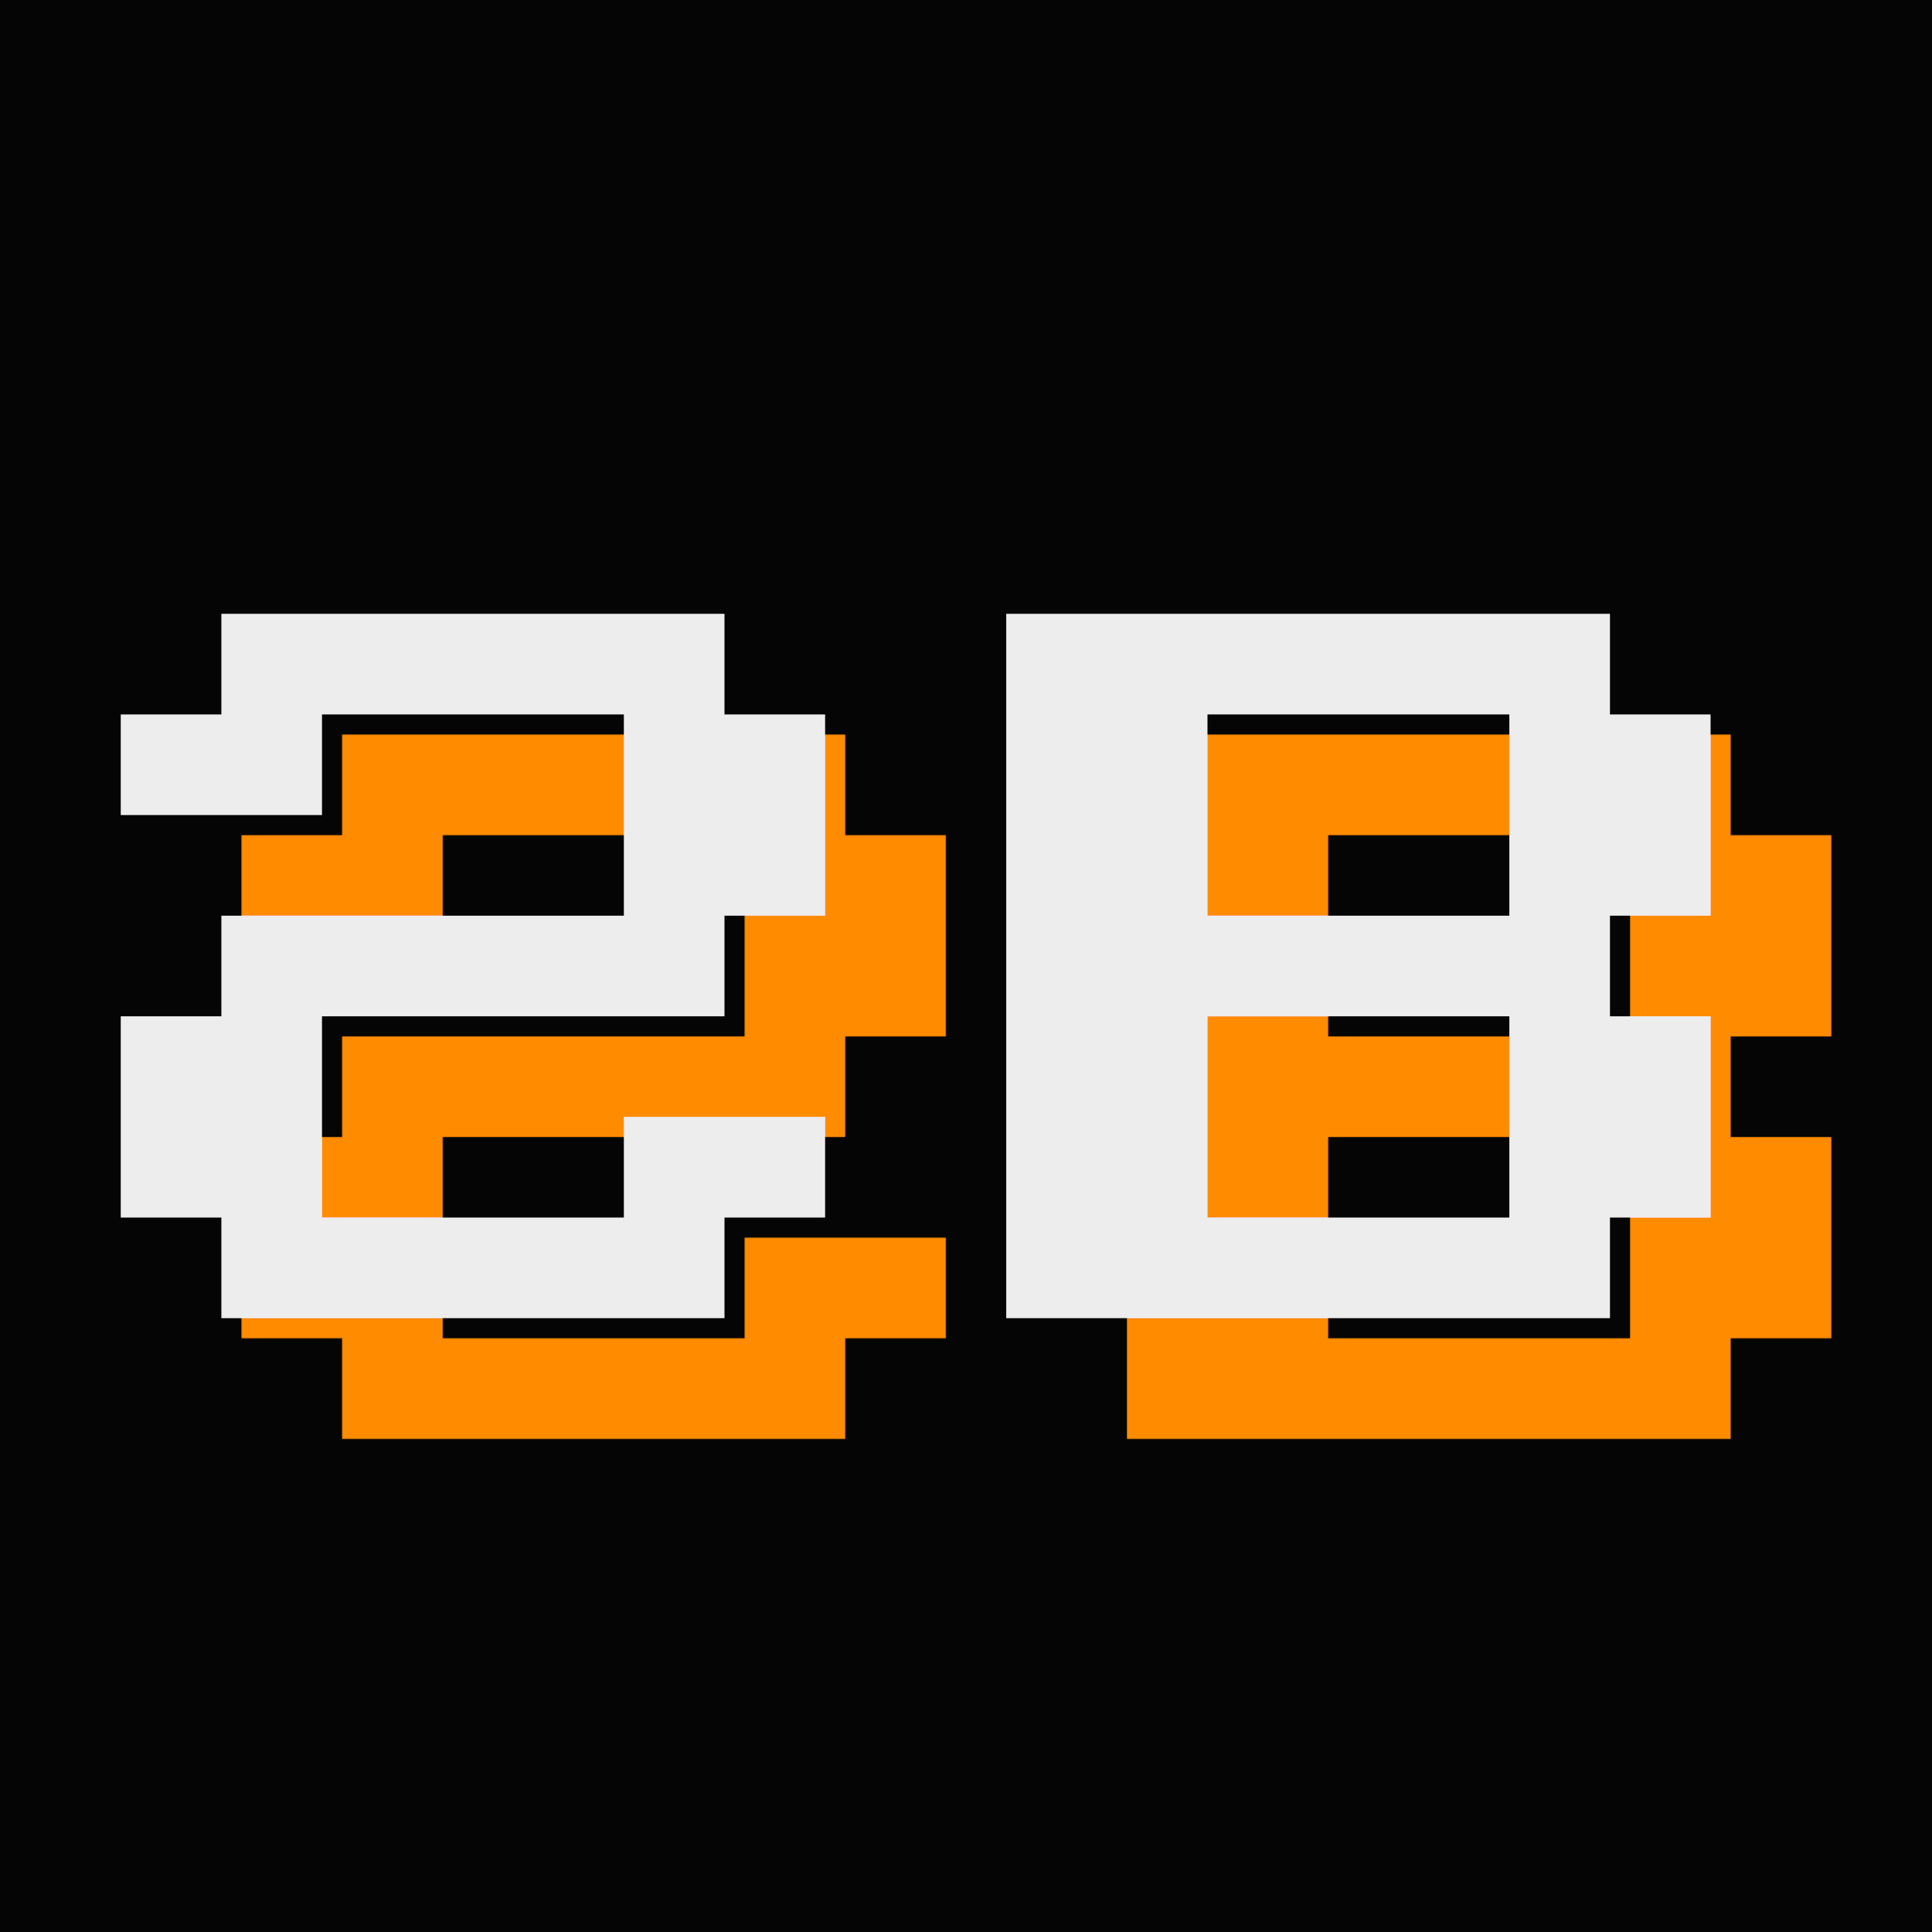
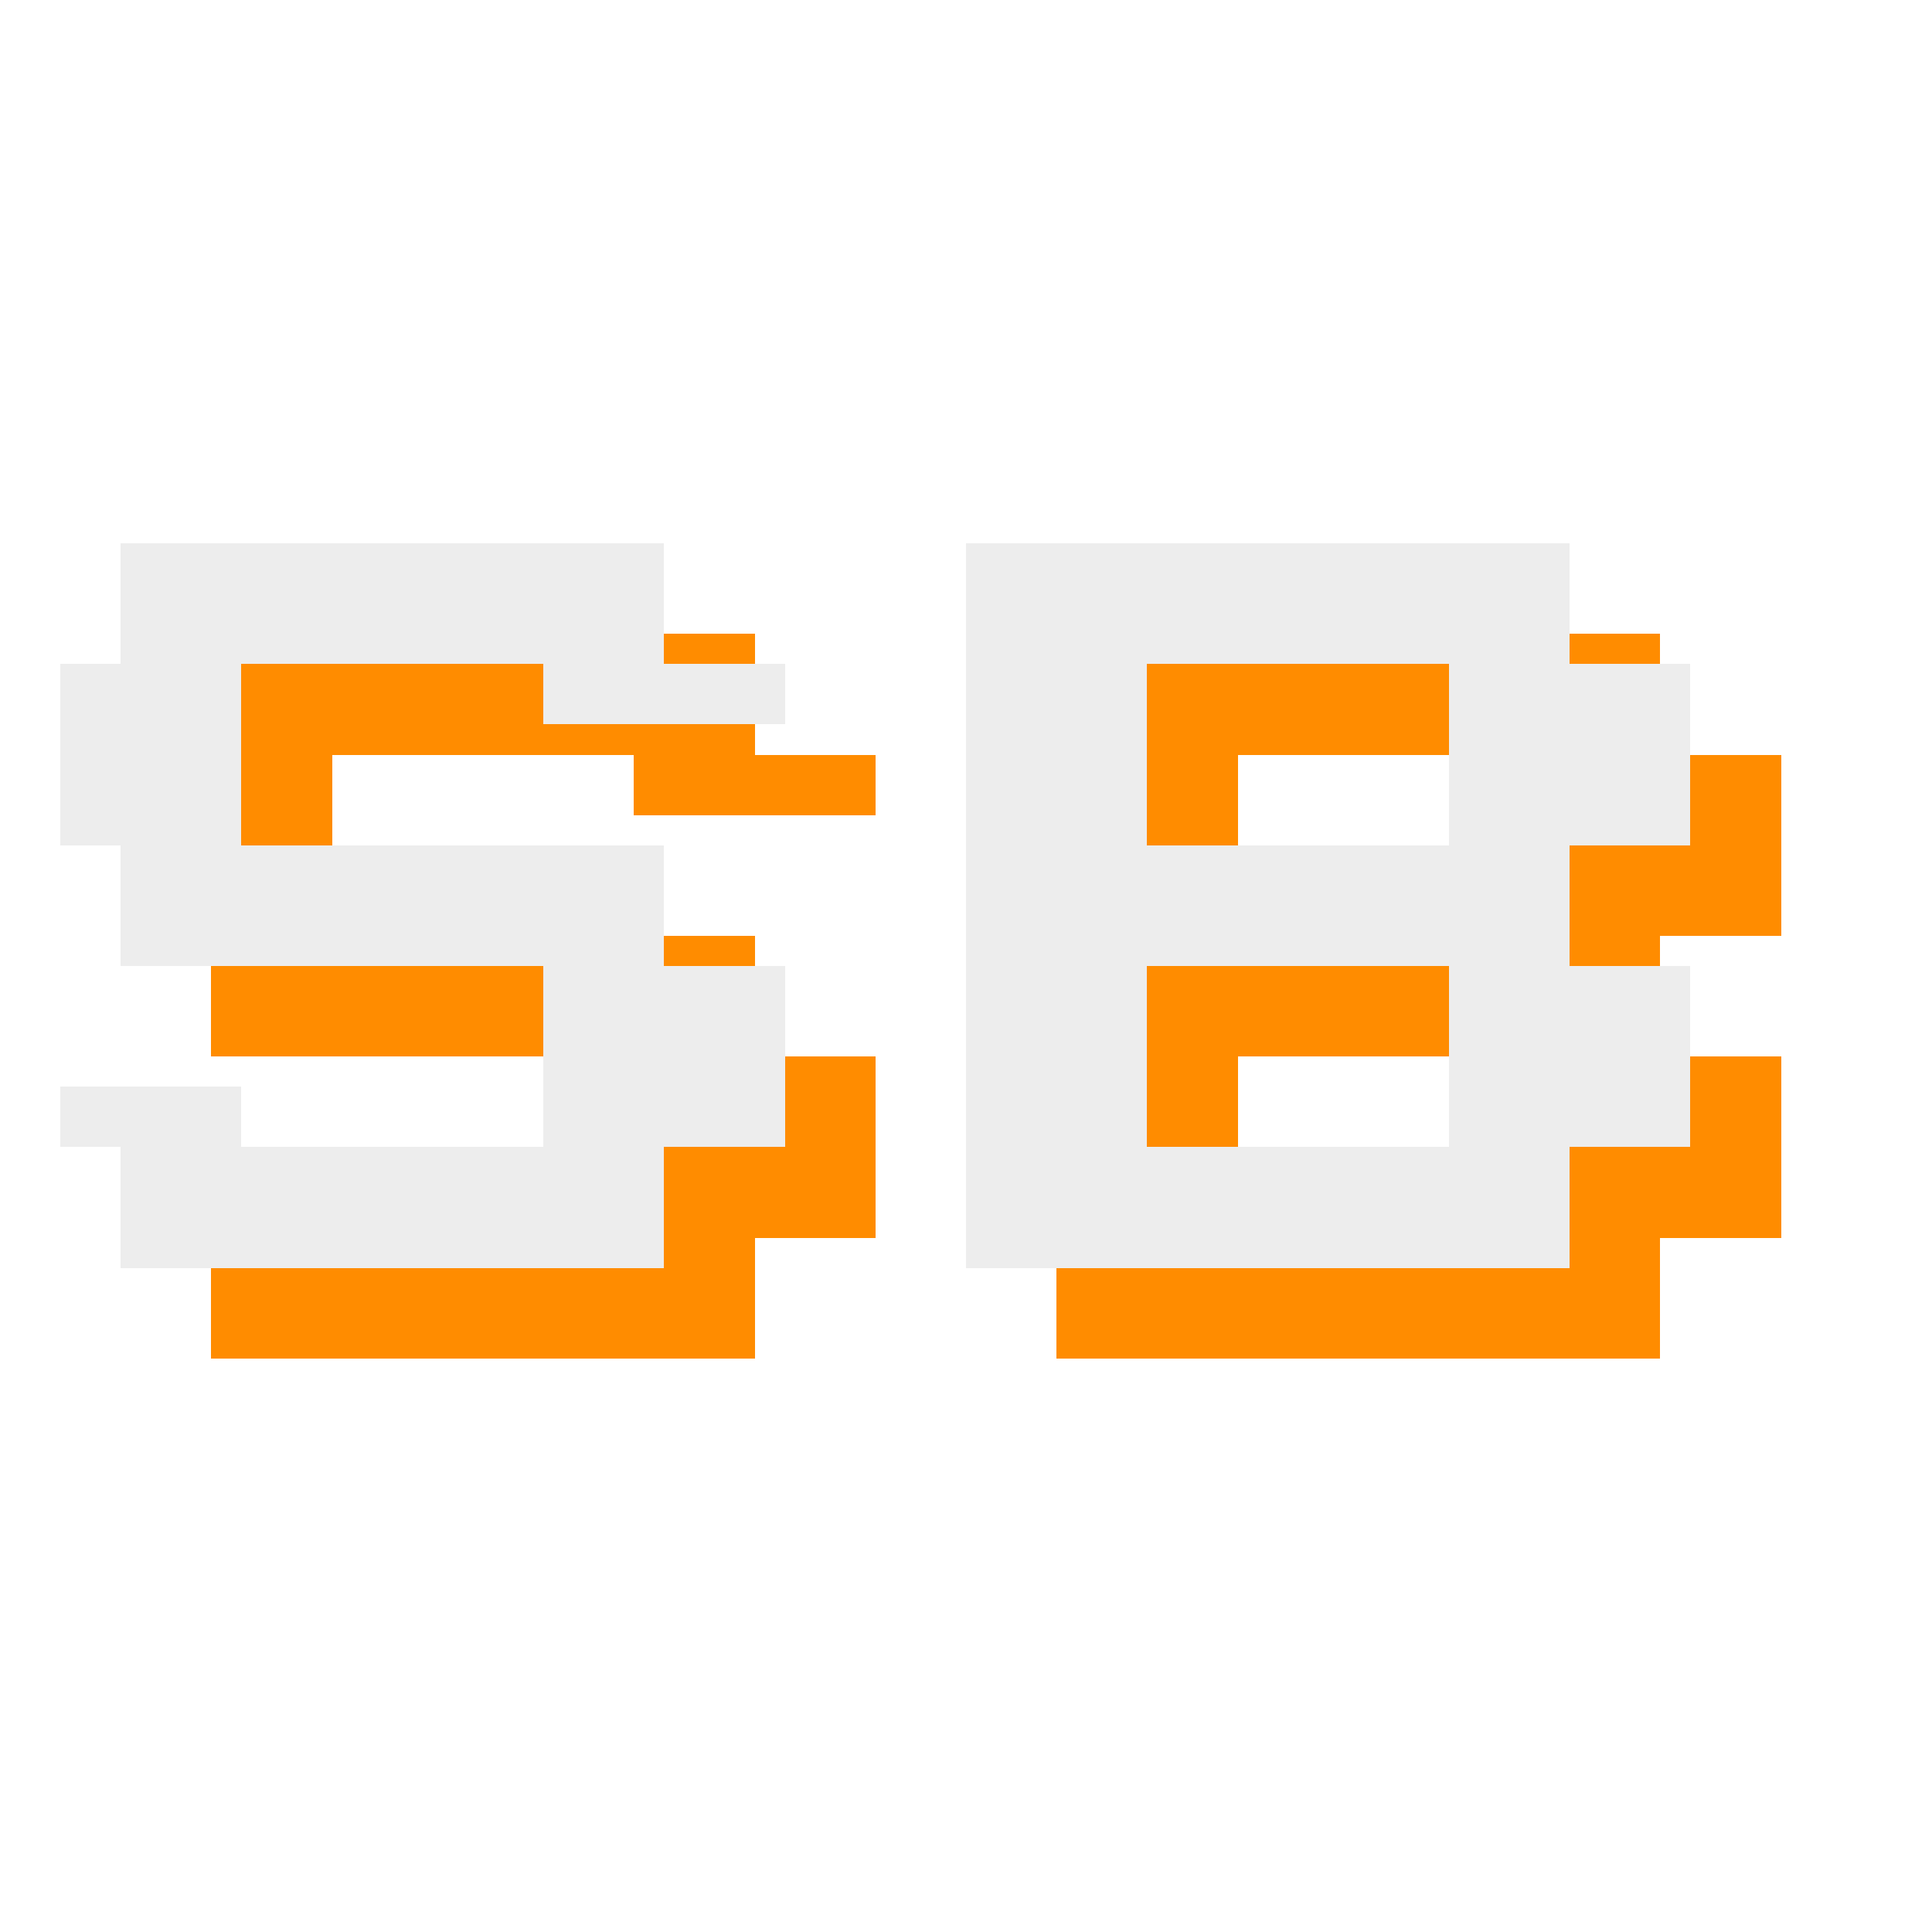
- <svg xmlns="http://www.w3.org/2000/svg" viewBox="0 0 32 32">
-   <defs>
-     <linearGradient id="text-fill" x1="0%" y1="0%" x2="0%" y2="100%">
-       <stop offset="0%" stop-color="#ededed" />
-       <stop offset="100%" stop-color="#ededed" />
-     </linearGradient>
-     <filter id="retro-shadow" x="-20%" y="-20%" width="140%" height="140%">
-       <feDropShadow dx="150" dy="150" stdDeviation="0" flood-color="#ff8c00" flood-opacity="1" />
-     </filter>
-   </defs>
-   <rect width="32" height="32" fill="#050505" />
-   <g transform="translate(2, 10.1667) scale(0.013333) translate(0, -125)">
-     <g fill="url(#text-fill)" filter="url(#retro-shadow)">
-       <path d="M125 125V250H0V375H250V250H625V500H125V625H0V875H125V1000H750V875H875V750H625V875H250V625H750V500H875V250H750V125Z" />
-       <path d="M0 125V1000H750V875H875V625H750V500H875V250H750V125ZM250 625H625V875H250ZM250 250H625V500H250Z" transform="translate(1100, 0)" />
-     </g>
+ <svg xmlns="http://www.w3.org/2000/svg" viewBox="0 0 32 32" shape-rendering="crispEdges">
+   <g fill="#ff8c00" transform="translate(1.5, 1.5)">
+     <path d="M2 21V19H1V18H4V19H9V16H2V14H1V11H2V9H11V11H13V12H9V11H4V14H11V16H13V19H11V21Z" />
+     <path d="M16 21V9H26V11H28V14H26V16H28V19H26V21ZM19 14H24V11H19ZM19 19H24V16H19Z" />
+   </g>
+   <g fill="#ededed">
+     <path d="M2 21V19H1V18H4V19H9V16H2V14H1V11H2V9H11V11H13V12H9V11H4V14H11V16H13V19H11V21Z" />
+     <path d="M16 21V9H26V11H28V14H26V16H28V19H26V21ZM19 14H24V11H19ZM19 19H24V16H19Z" />
  </g>
</svg>
